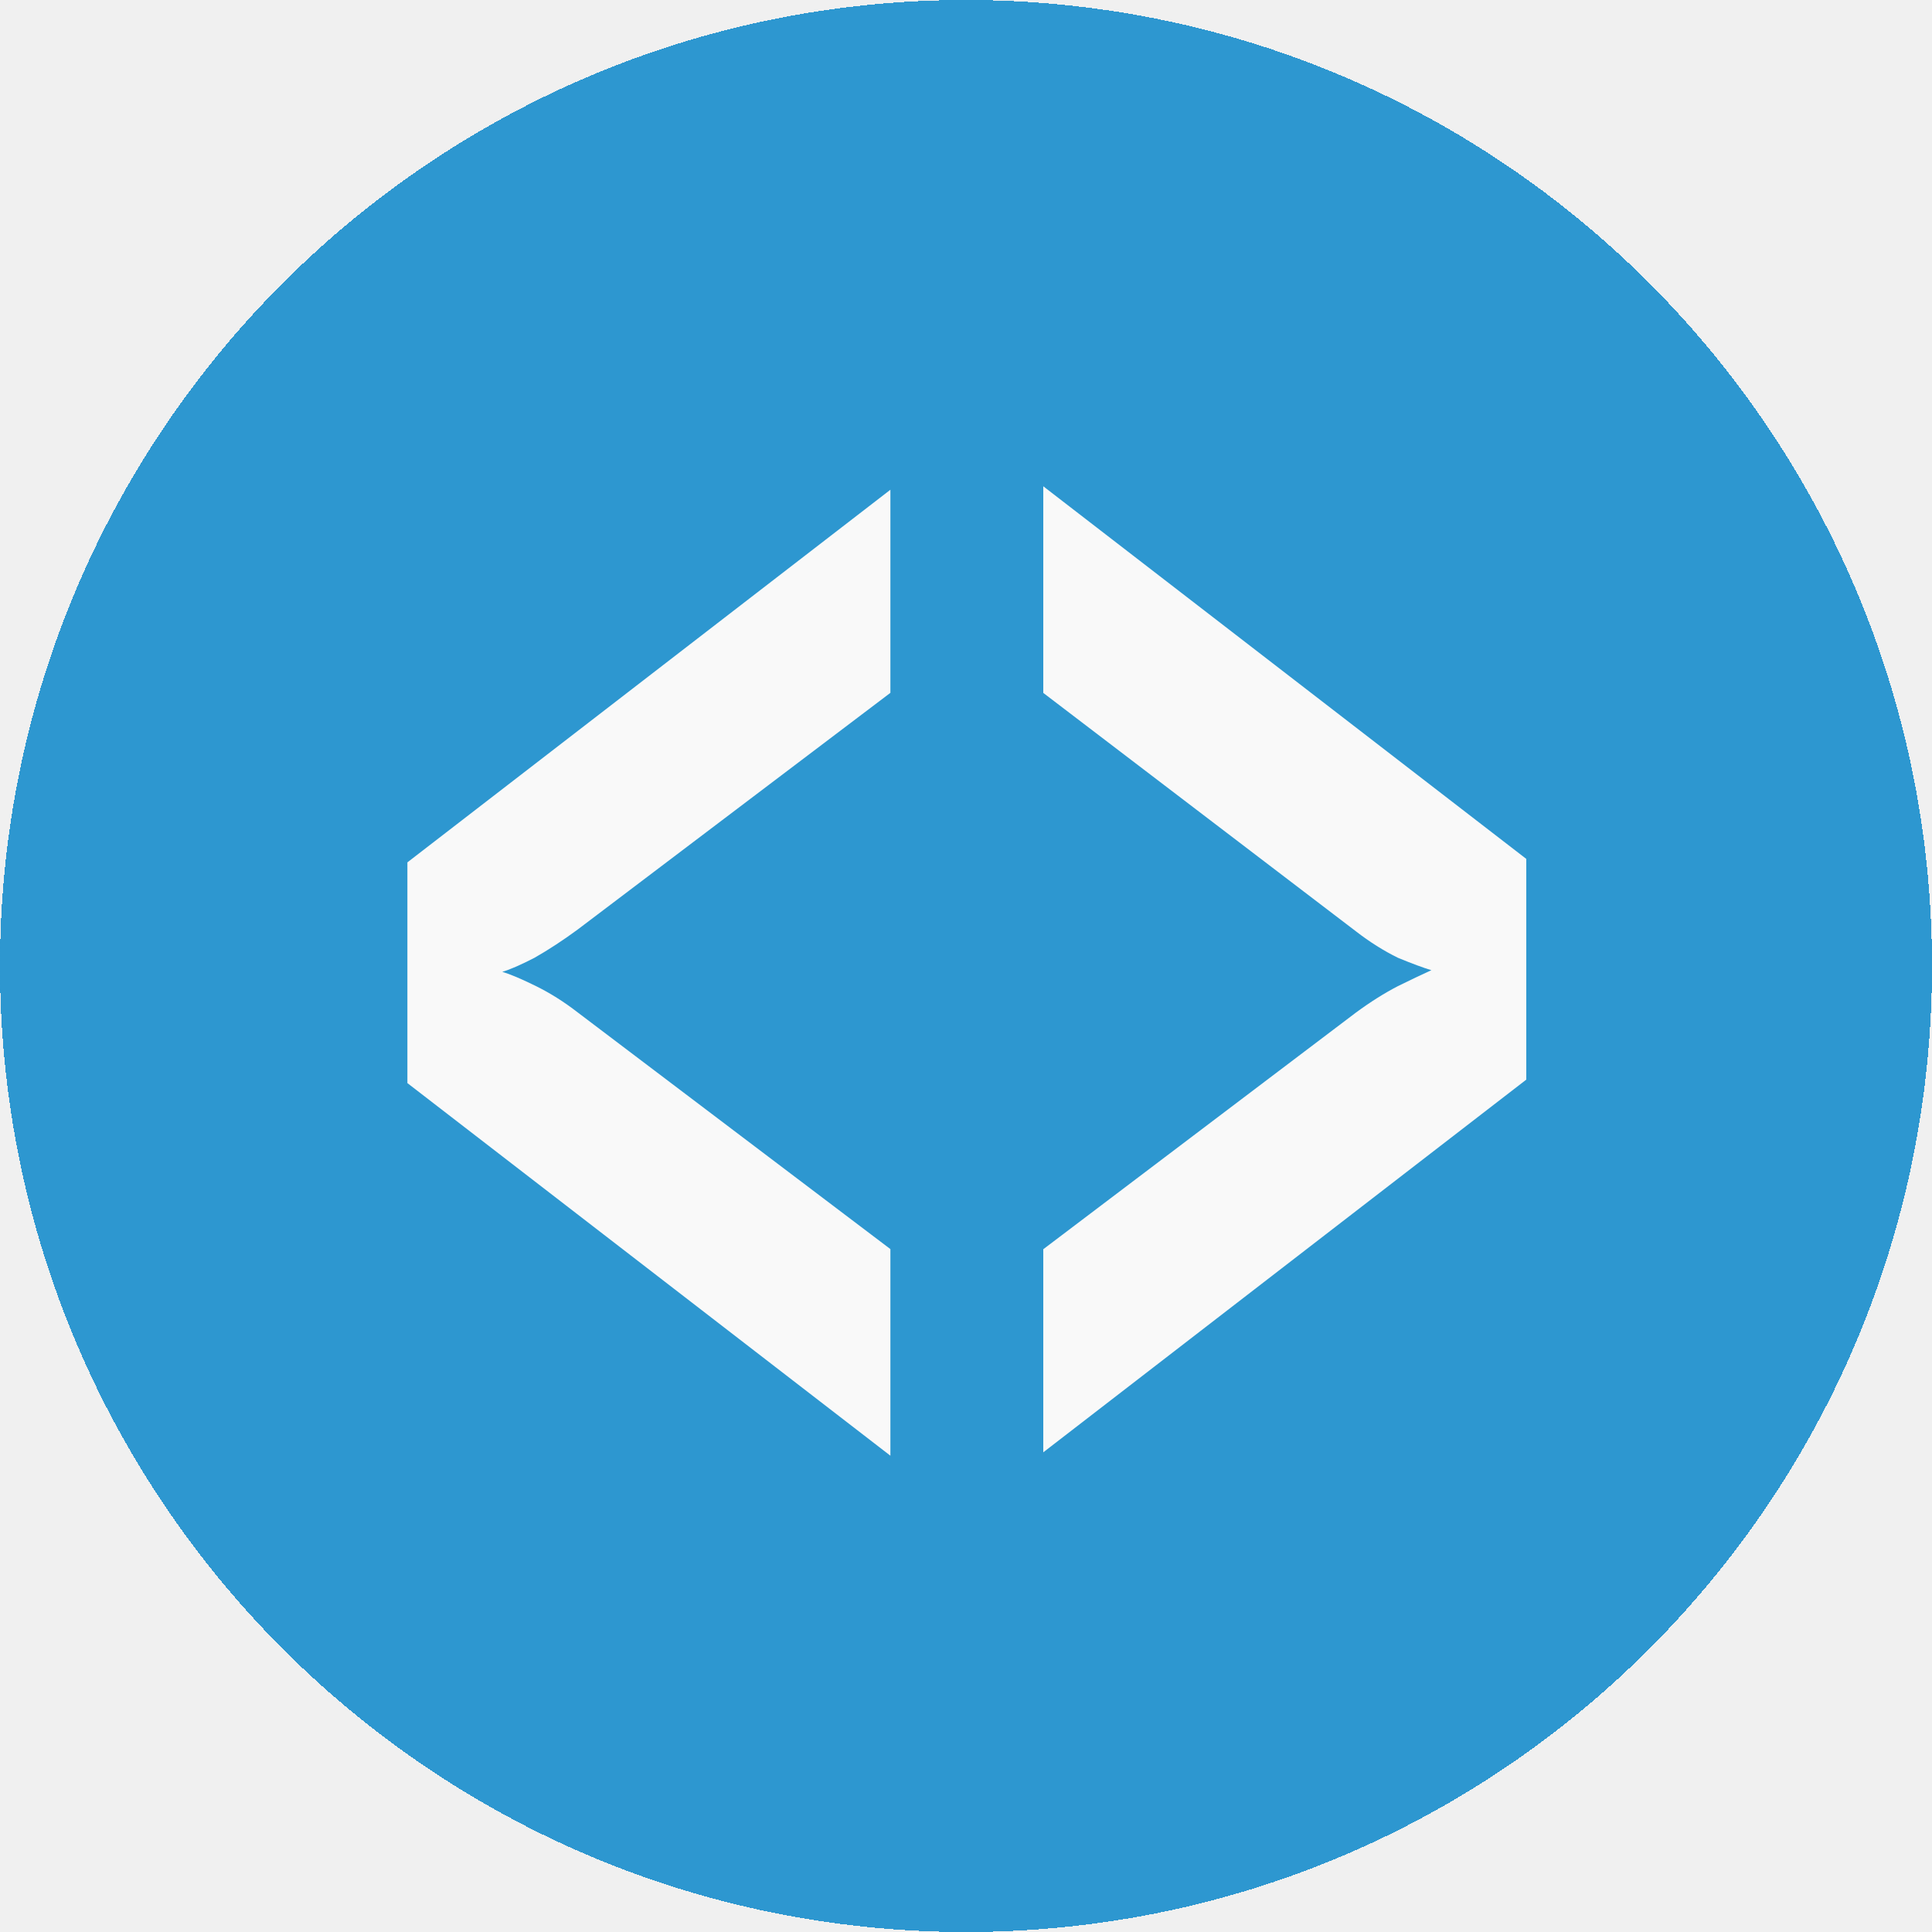
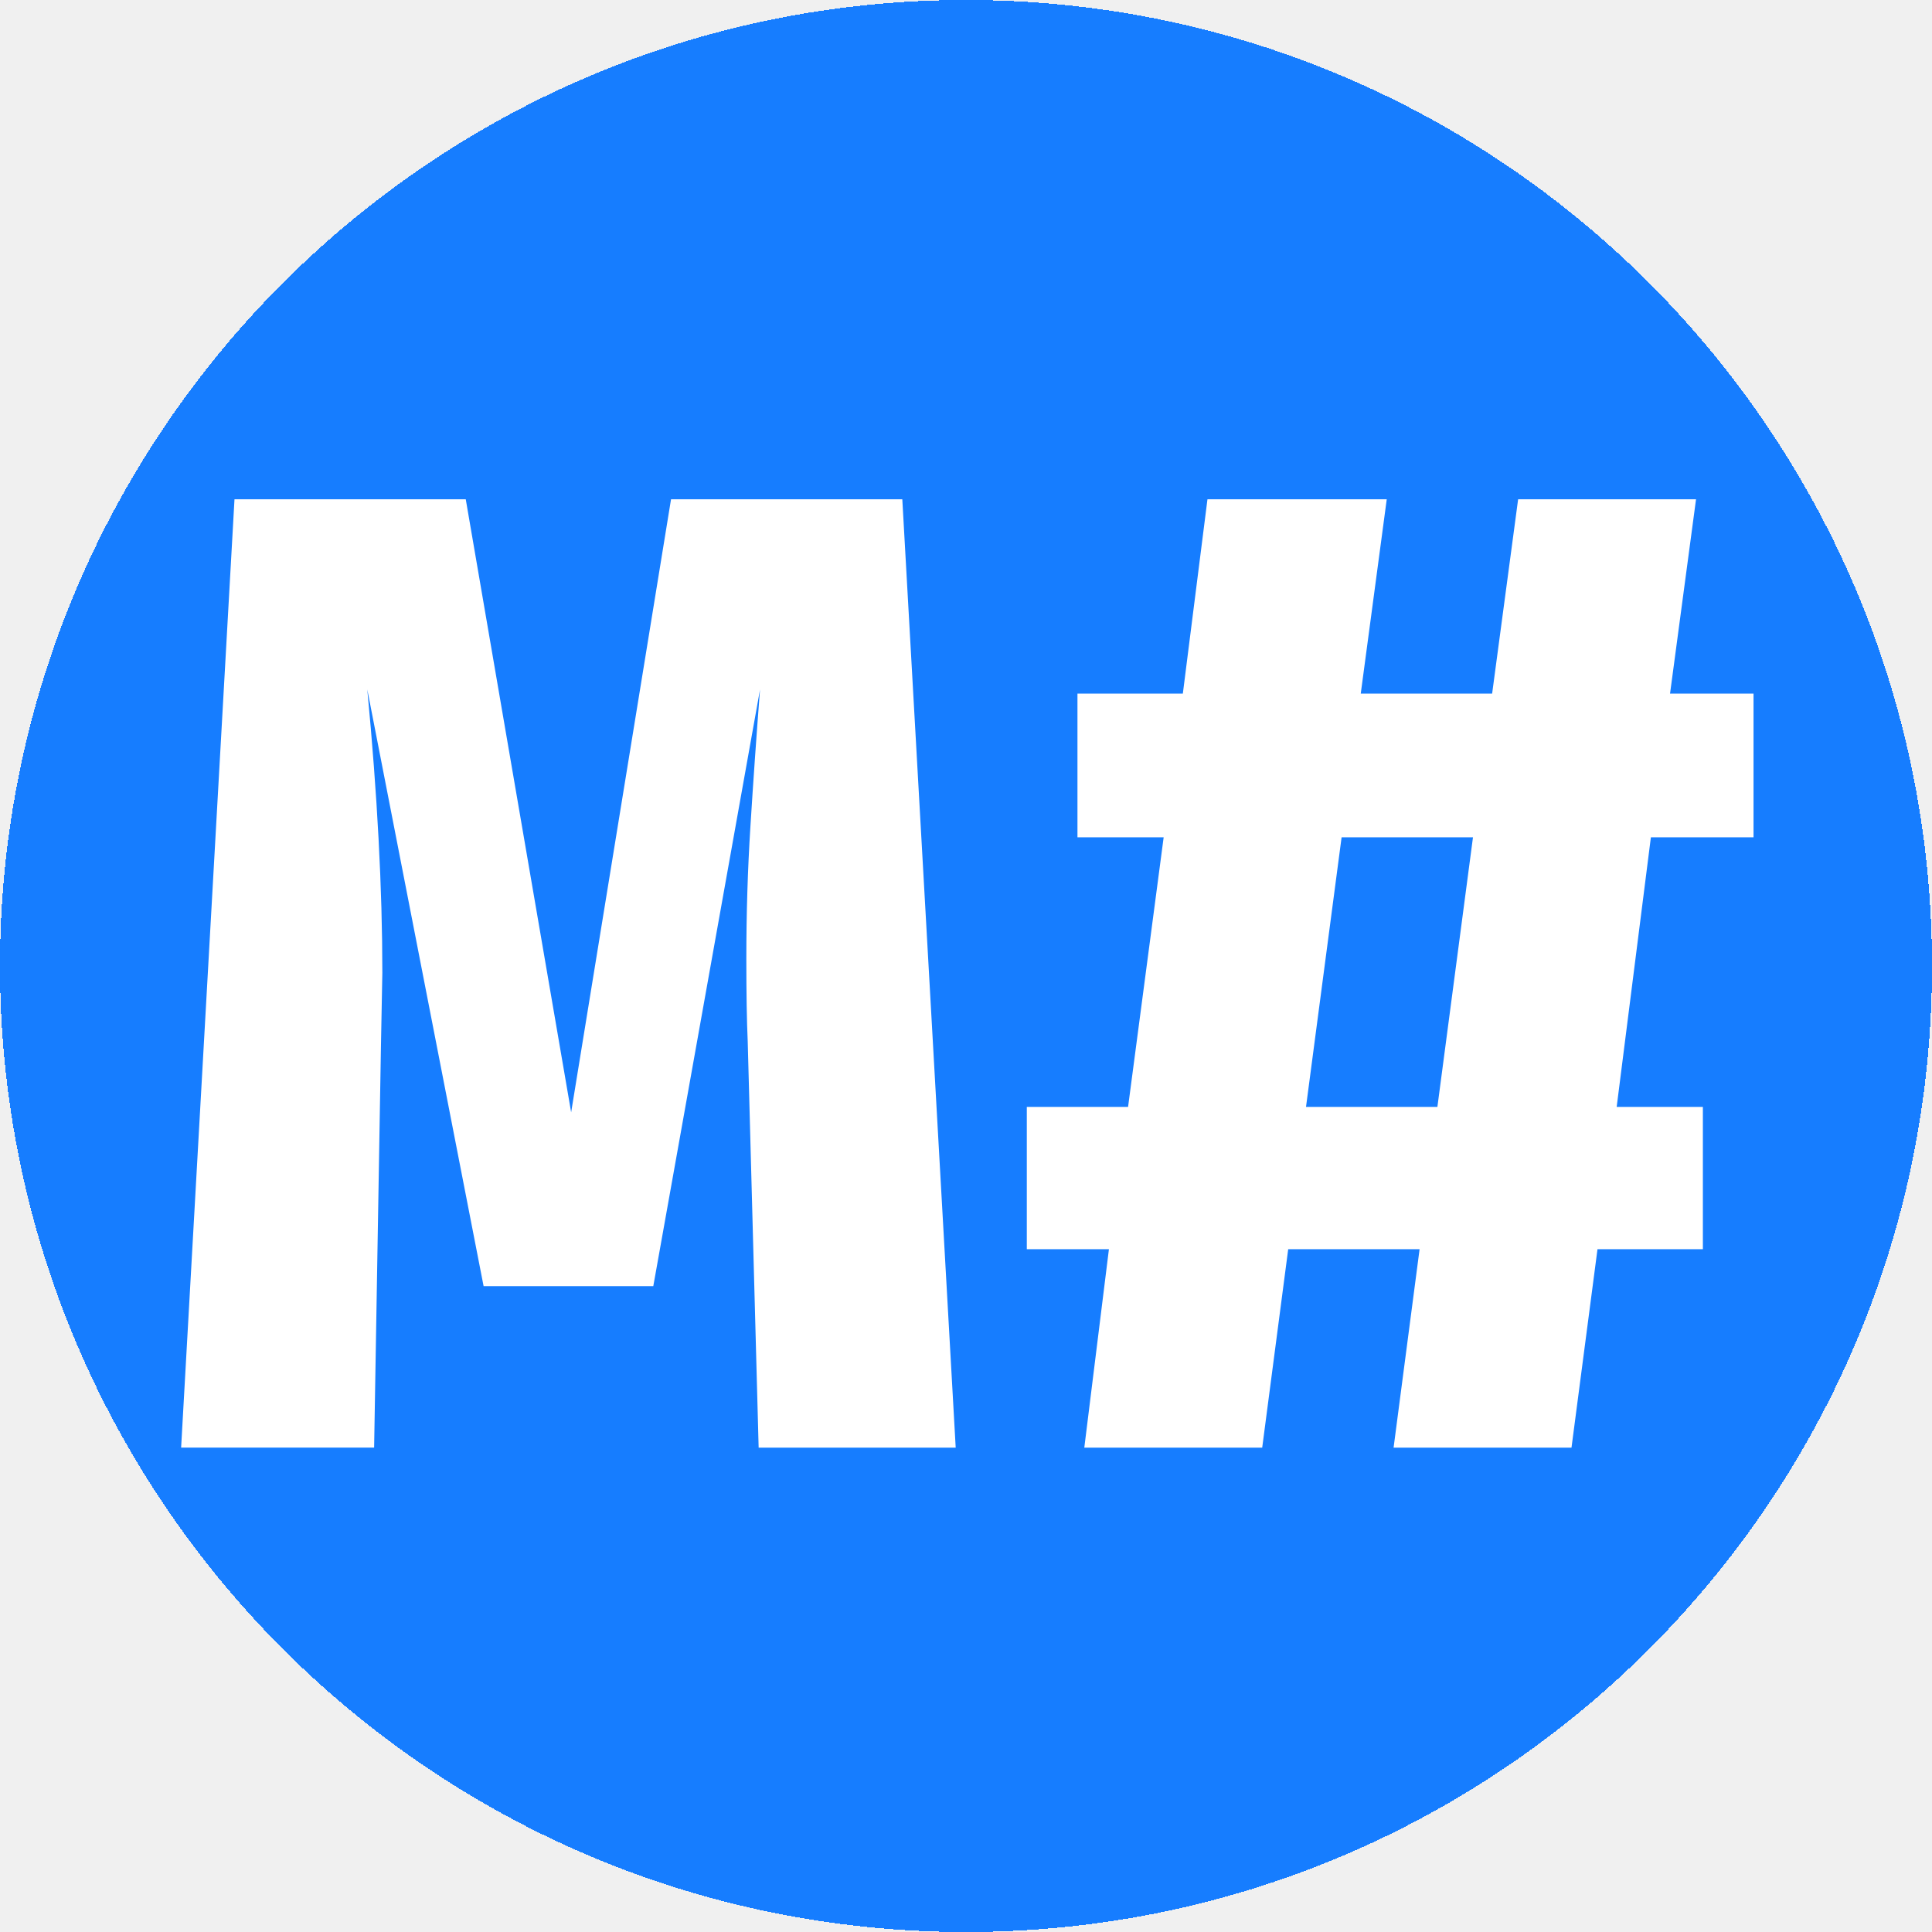
<svg xmlns="http://www.w3.org/2000/svg" width="64" height="64" viewBox="0 0 57.6 57.6" version="1.1" id="svg5">
  <defs id="defs2">
    <filter style="color-interpolation-filters:sRGB;" id="filter56122" x="0" y="0" width="1" height="1">
      <feColorMatrix values="1 0 0 0 0 0 1 0 0 0 0 0 1 0 0 0 0 0 1000 -500 " id="feColorMatrix56120" />
    </filter>
  </defs>
  <g id="layer1">
    <g aria-label="&lt;D&gt;" id="text16886" style="font-size:35.337px;line-height:1.25;font-family:code;-inkscape-font-specification:code;stroke-width:0.883;filter:url(#filter56122)">
-       <circle style="fill:#2d97d0;fill-opacity:1;stroke-width:0.795" id="path145254" cx="28.8" cy="28.8" r="28.8" />
-       <g aria-label="&lt;D&gt; " id="text80684" style="font-size:38.4px;font-family:sans-serif;fill:#f9f9f9;stroke-width:0.795">
-         <path d="m 26.546,43.4 -14.4,-11.109 v -6.581 l 14.4,-11.109 v 6.055 l -9.321,7.055 q -0.643,0.474 -1.286,0.842 -0.611,0.316 -0.964,0.421 0.354,0.105 0.996,0.421 0.643,0.316 1.254,0.79 l 9.321,7.055 z" id="path167088" style="stroke-width:1.048" />
-         <path d="m 31.104,43.299 v -6.055 l 9.321,-7.055 q 0.643,-0.474 1.254,-0.79 0.643,-0.316 0.996,-0.474 -0.354,-0.105 -0.996,-0.369 -0.643,-0.316 -1.254,-0.79 l -9.321,-7.108 v -6.16 l 14.4,11.109 v 6.581 z" id="path167092" style="stroke-width:1.048" />
+       <circle style="fill:#167dff;fill-opacity:1;stroke-width:0.795" id="path145254" cx="28.8" cy="28.8" r="28.8" />
+       <g aria-label="#!/" id="text2295" style="font-size:36px;font-family:Ubuntu;-inkscape-font-specification:'Ubuntu, Normal';fill:#e6e6e6;stroke-width:0.795">
+         <g aria-label="M#" id="text3535" style="font-weight:bold;font-size:40.8px;font-family:'Fira Code';-inkscape-font-specification:'Fira Code, Bold';fill:#ffffff">
+           <path d="M 28.493,43.16 H 22.618 l -0.326,-12.118 q -0.041,-0.898 -0.041,-2.448 0,-2.04 0.122,-3.958 0.122,-1.958 0.286,-4.08 l -3.182,17.789 h -5.059 l -3.468,-17.789 q 0.449,4.692 0.449,8.446 l -0.041,2.162 -0.204,11.995 H 5.4 l 1.591,-28.274 H 13.886 l 3.142,18.278 2.978,-18.278 h 6.895 z" id="path6249" />
+           <path d="m 49.219,24.963 -1.02,8.038 h 2.57 v 4.243 h -3.142 l -0.775,5.916 h -5.304 l 0.775,-5.916 h -3.917 l -0.775,5.916 h -5.304 l 0.734,-5.916 h -2.448 v -4.243 h 3.019 l 1.061,-8.038 h -2.57 v -4.284 h 3.142 l 0.734,-5.794 h 5.345 l -0.775,5.794 h 3.917 l 0.775,-5.794 h 5.304 l -0.775,5.794 h 2.489 v 4.284 z m -10.282,8.038 h 3.917 l 1.061,-8.038 h -3.917 z" id="path6251" />
+         </g>
      </g>
    </g>
  </g>
</svg>
